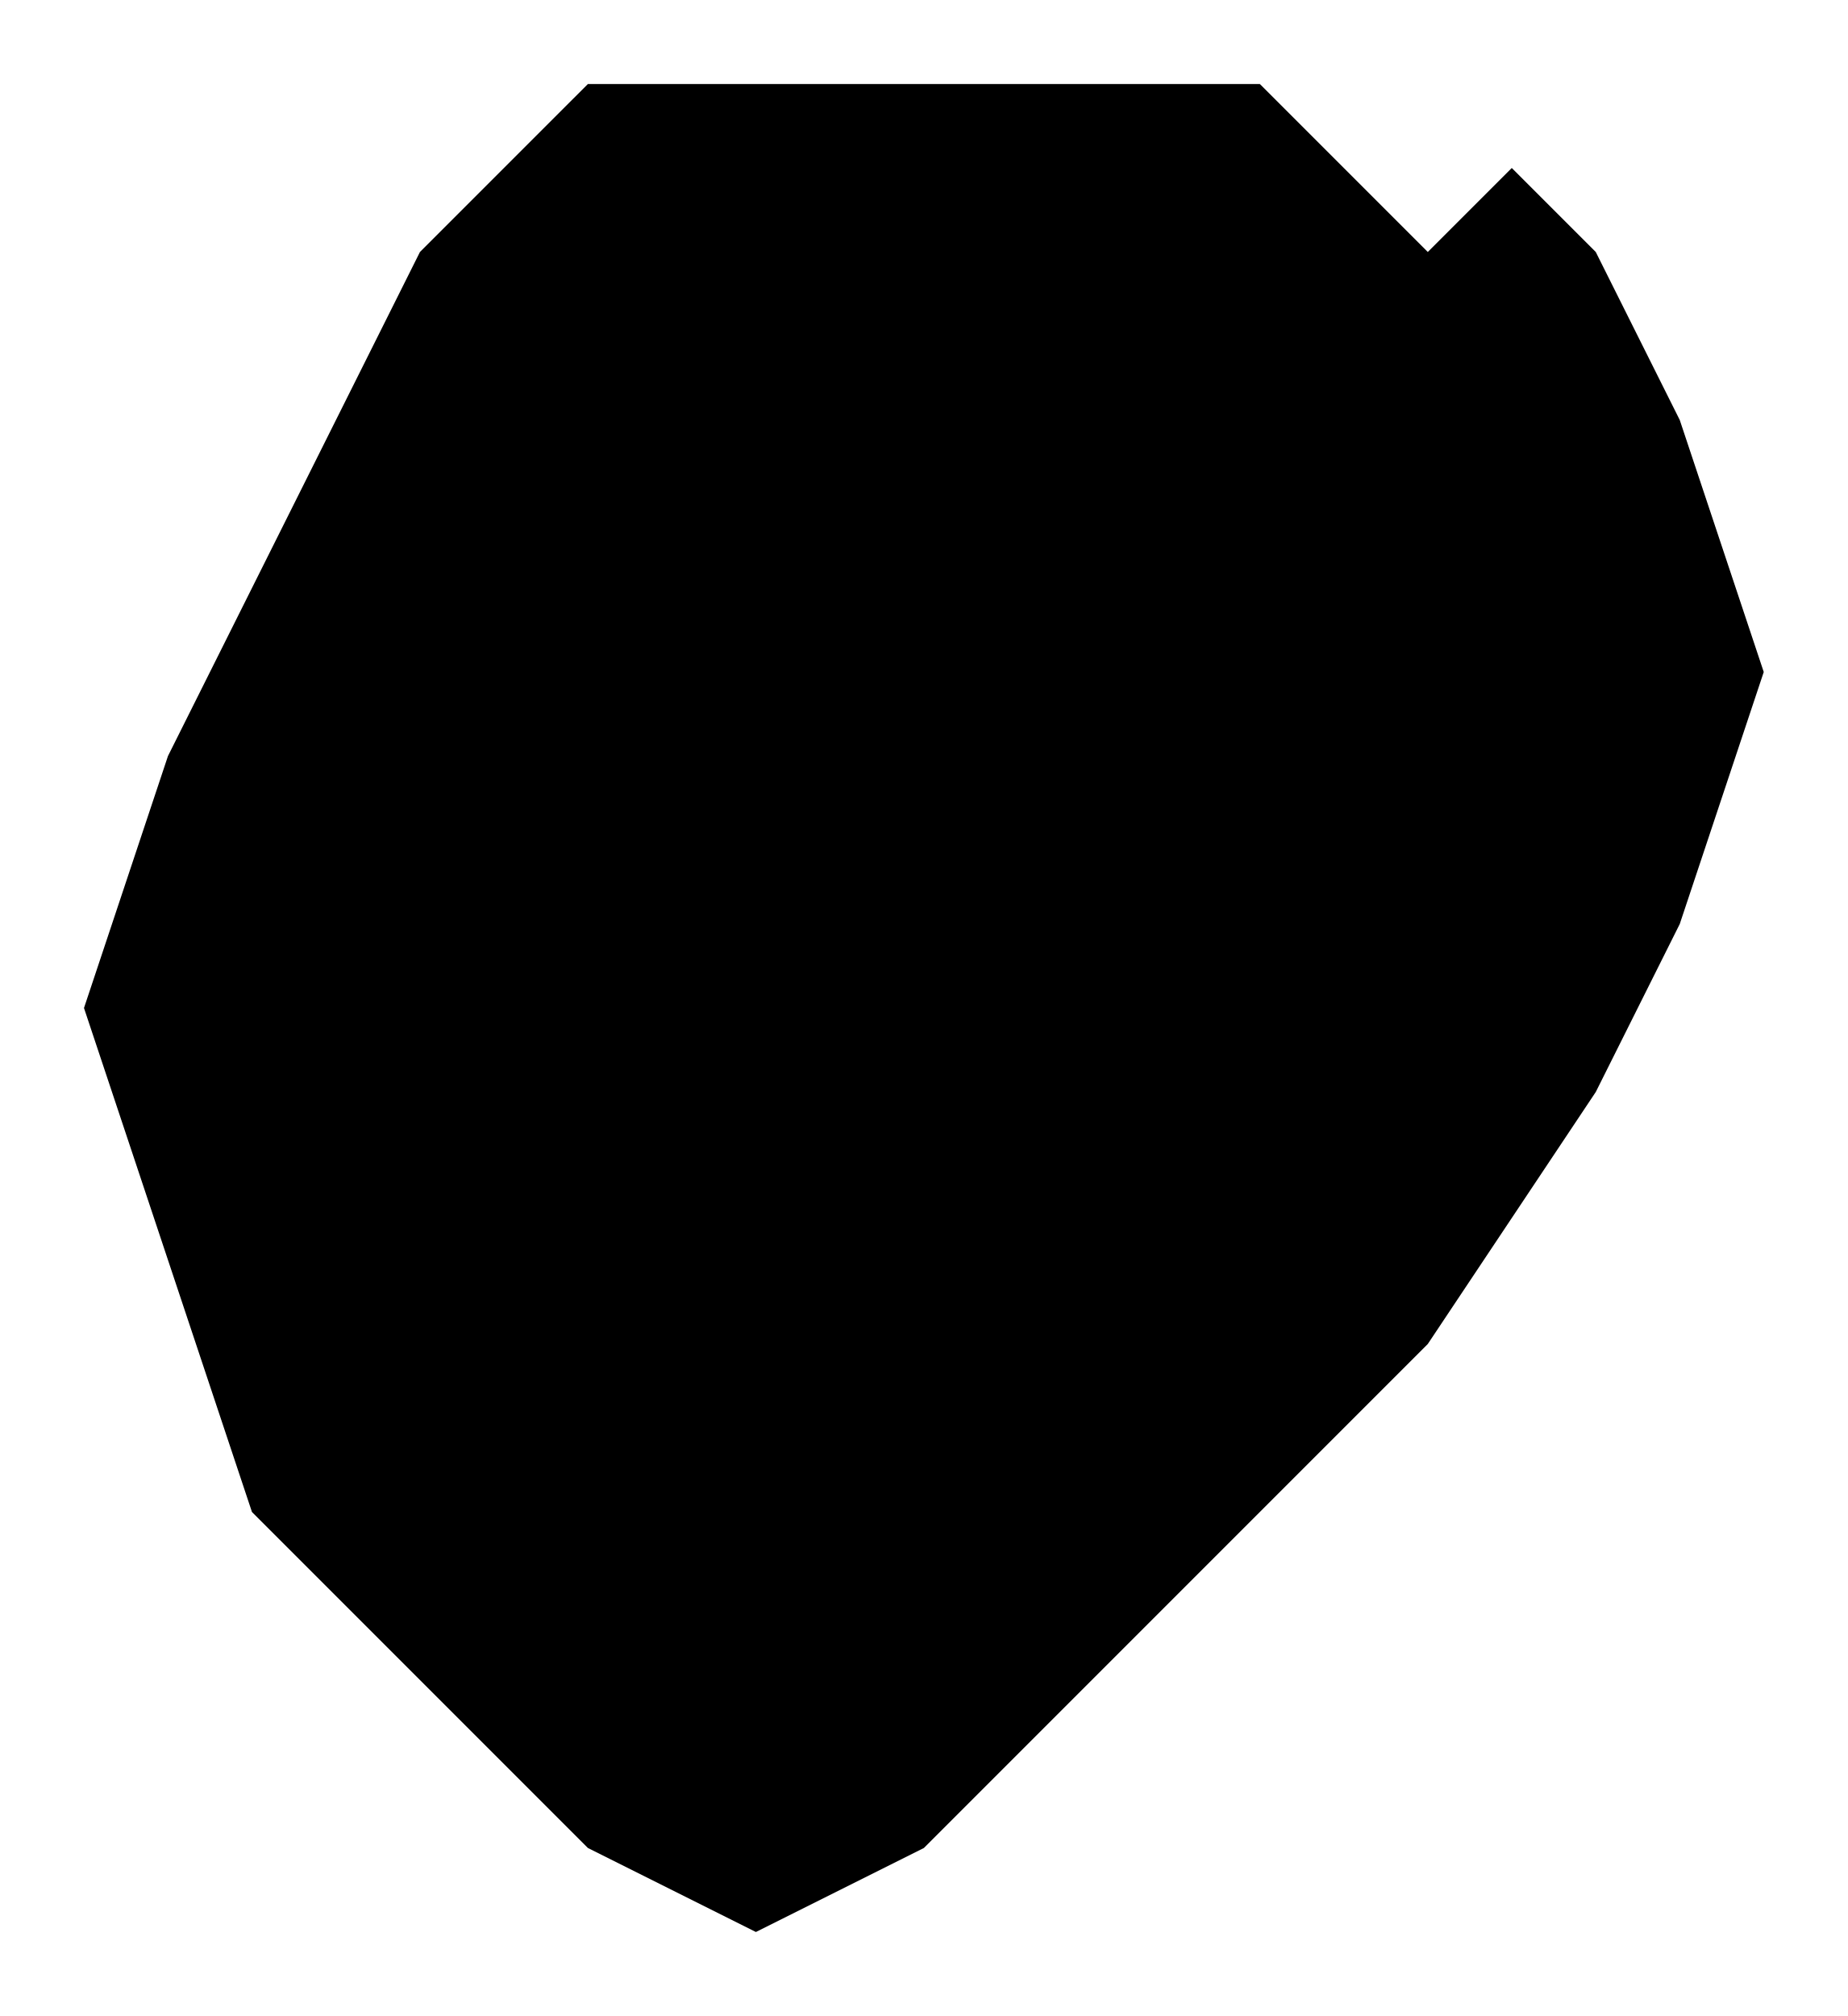
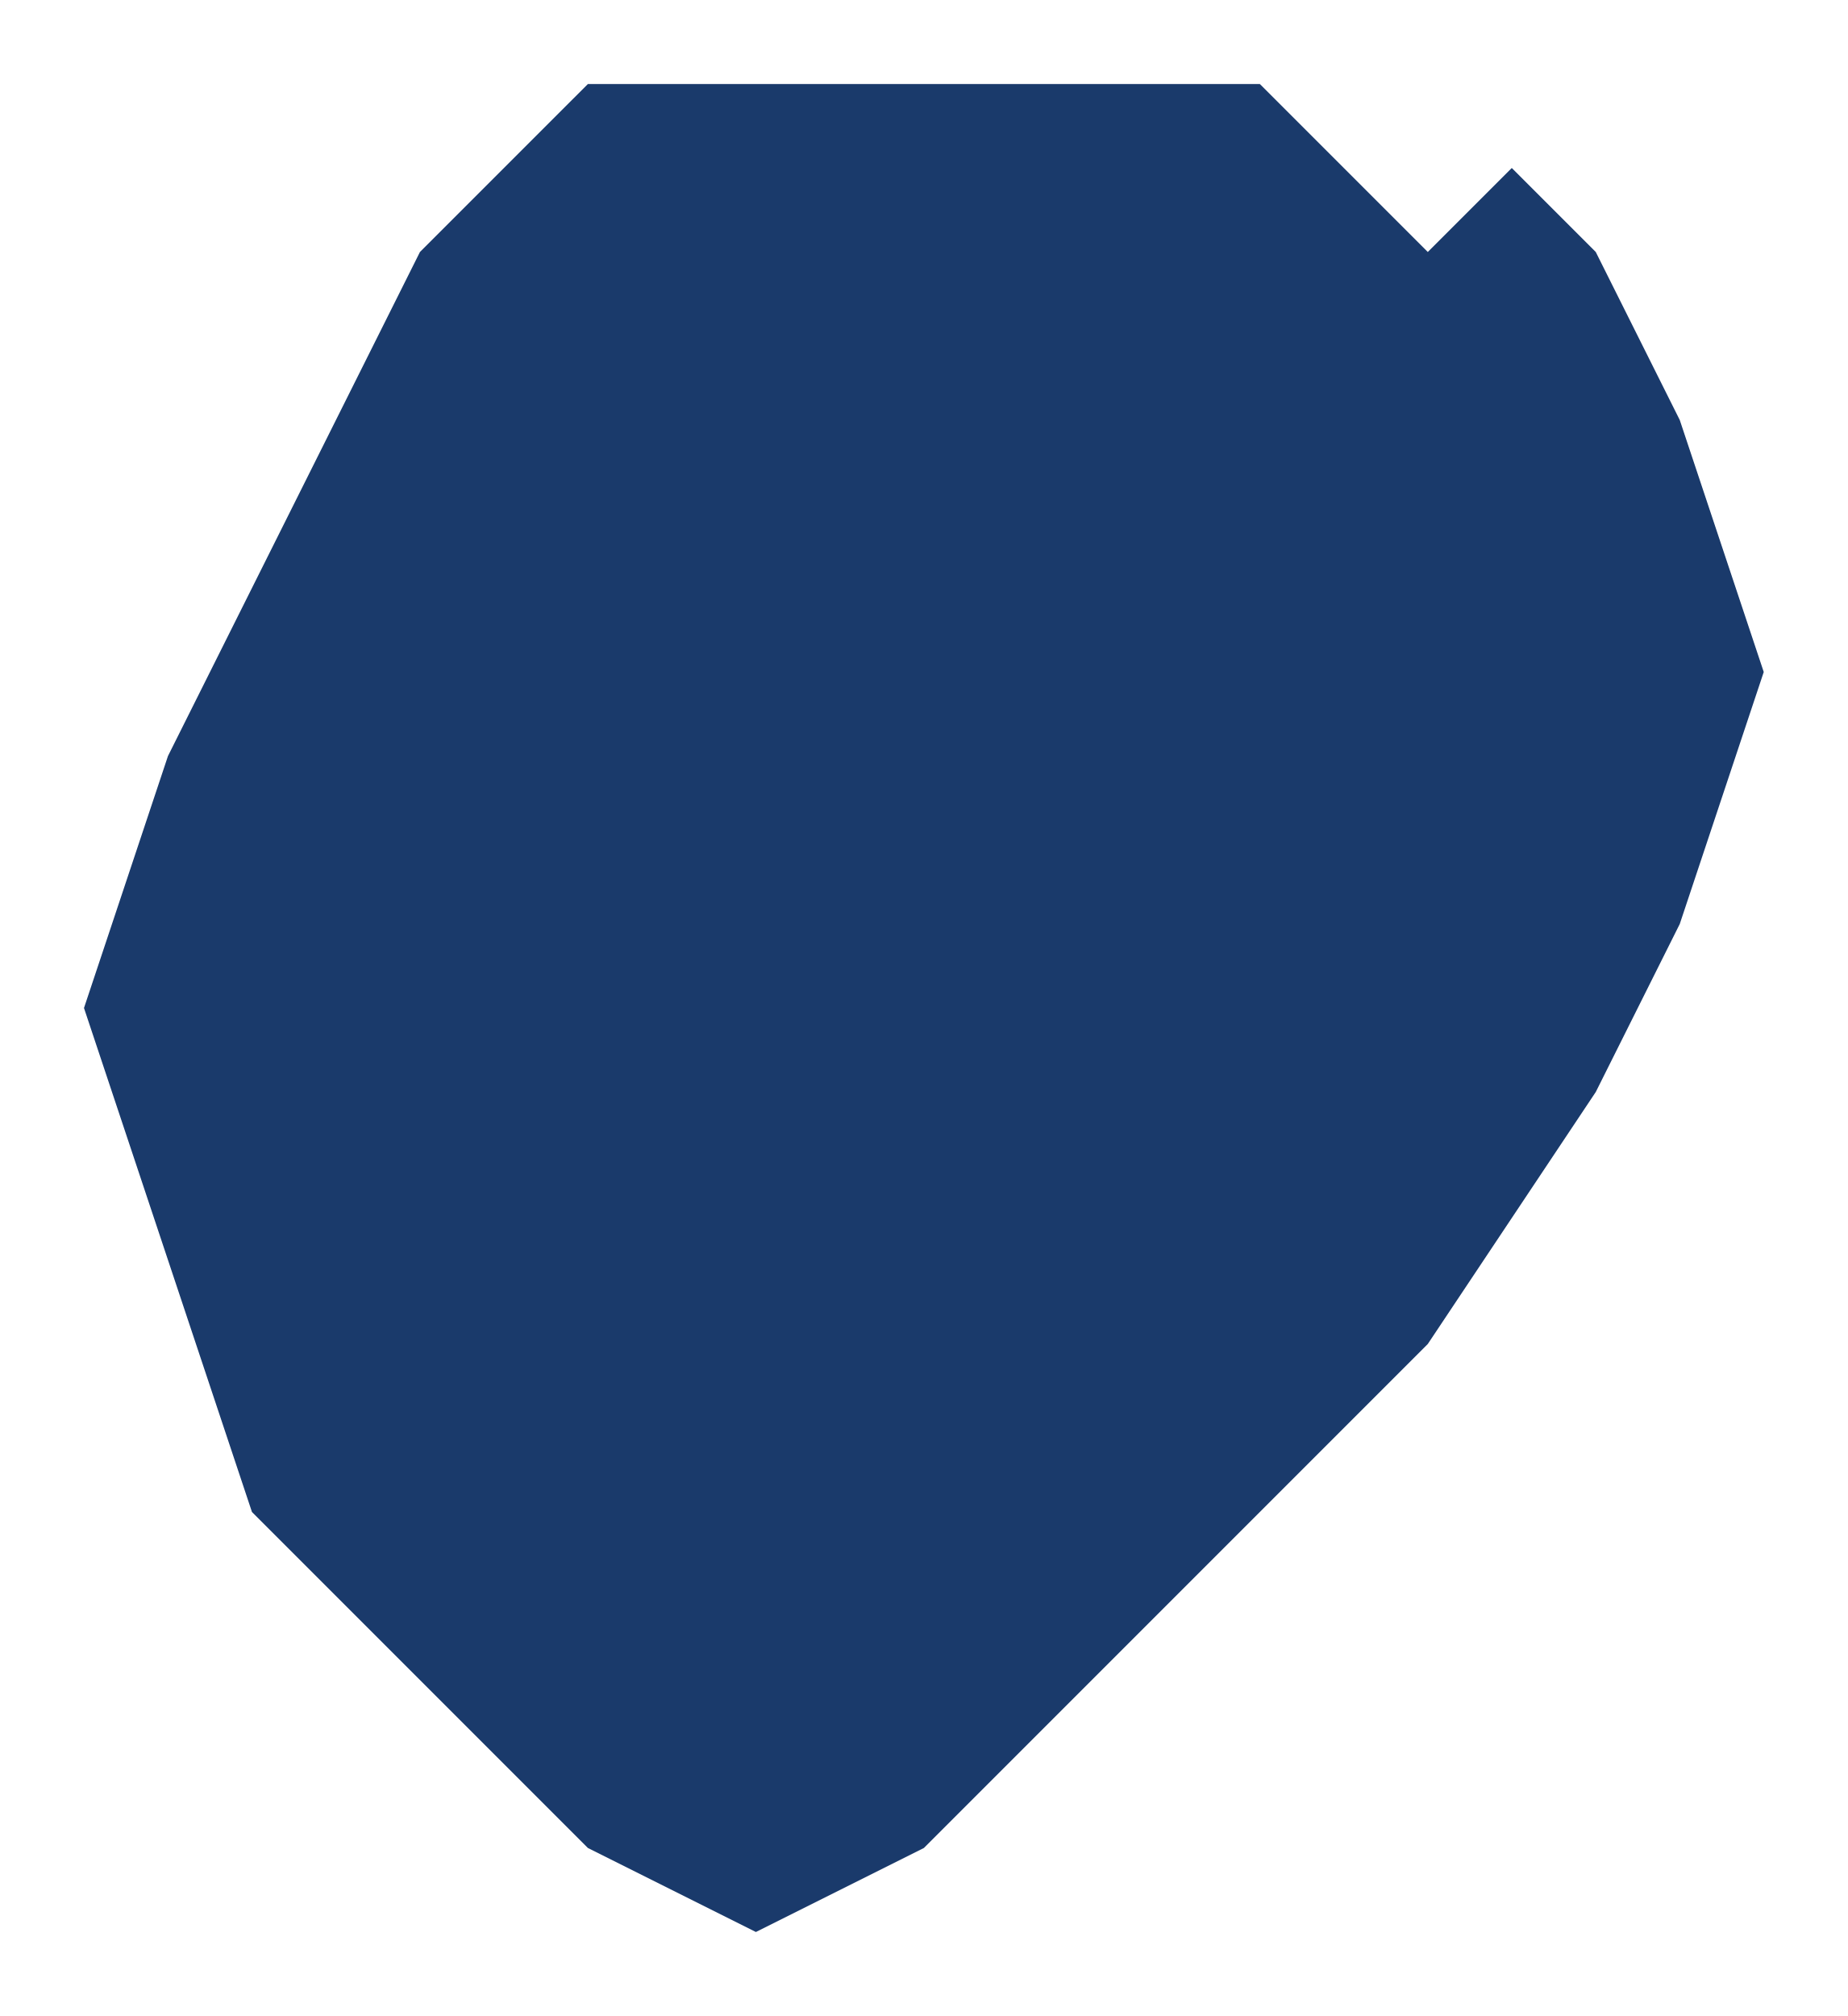
- <svg xmlns="http://www.w3.org/2000/svg" viewBox="0 0 110 120" fill="currentColor">
+ <svg xmlns="http://www.w3.org/2000/svg" viewBox="0 0 110 120" fill="#1a3a6b">
  <path d="M35 5 L75 5 L80 10 L85 15 L90 10 L95 15 L100 25 L105 40 L100 55 L95 65 L85 80 L75 90 L65 100 L55 110 L45 115 L35 110 L25 100 L15 90 L10 75 L5 60 L10 45 L15 35 L20 25 L25 15 L30 10 Z" />
</svg>
